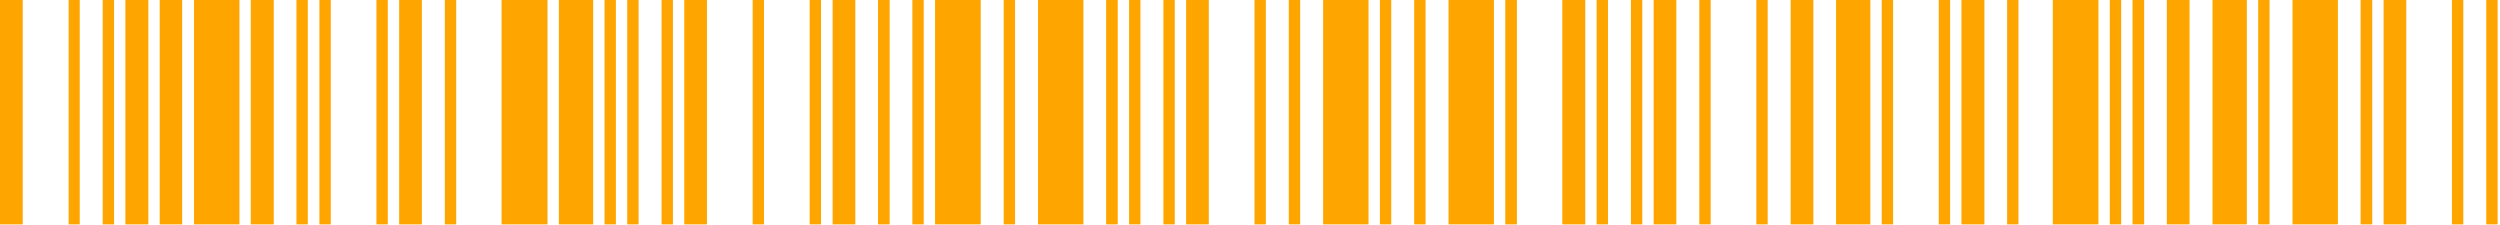
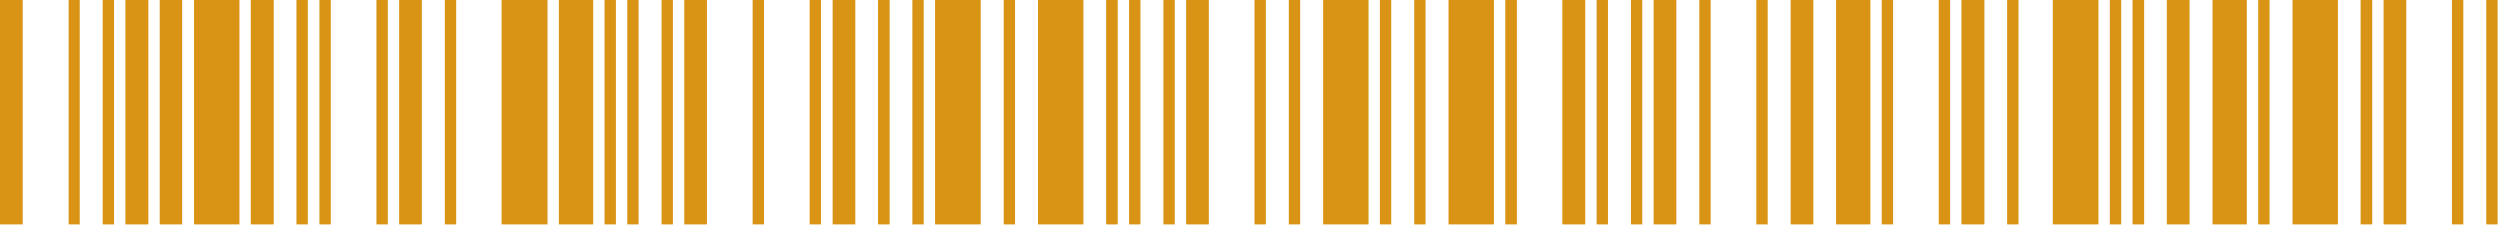
- <svg xmlns="http://www.w3.org/2000/svg" viewBox="0 0 947 85" fill="orange">
+ <svg xmlns="http://www.w3.org/2000/svg" viewBox="0 0 947 85" fill="#d99416">
  <path d="M0 85V0h8.6v85H0Zm26 0V0h4.2v85H26Zm12.9 0V0h4.3v85h-4.3ZM47.5 85V0h8.7v85h-8.7Zm13 0V0H69v85h-8.6Zm13 0V0h17.2v85H73.4ZM95 85V0h8.7v85H95Zm17.3 0V0h4.3v85h-4.3Zm8.7 0V0h4.3v85H121ZM142.6 85V0h4.3v85h-4.3Zm8.6 0V0h8.6v85h-8.6Zm17.3 0V0h4.3v85h-4.3ZM190 85V0h17.4v85H190Zm21.7 0V0h13v85h-13Zm17.3 0V0h4.3v85H229ZM237.6 85V0h4.3v85h-4.3Zm13 0V0h4.3v85h-4.3Zm8.6 0V0h8.6v85h-8.6ZM285.1 85V0h4.3v85h-4.3Zm21.6 0V0h4.3v85h-4.3Zm8.7 0V0h8.6v85h-8.6ZM332.6 85V0h4.4v85h-4.4Zm13 0V0h4.3v85h-4.3Zm8.6 0V0h17.3v85h-17.3ZM380.2 85V0h4.3v85h-4.3Zm13 0V0h17.2v85h-17.3Zm25.8 0V0h4.4v85H419ZM427.7 85V0h4.3v85h-4.3Zm13 0V0h4.3v85h-4.4Zm8.6 0V0h8.6v85h-8.6ZM475.2 85V0h4.3v85h-4.3Zm13 0V0h4.3v85h-4.3Zm13 0V0h17.2v85h-17.3ZM522.7 85V0h4.3v85h-4.3Zm13 0V0h4.3v85h-4.3Zm13 0V0h17.2v85h-17.3ZM570.2 85V0h4.4v85h-4.4Zm21.6 0V0h8.7v85h-8.7Zm13 0V0h4.3v85h-4.3ZM617.8 85V0h4.3v85h-4.3Zm8.6 0V0h8.6v85h-8.6Zm17.3 0V0h4.3v85h-4.3ZM665.3 85V0h4.3v85h-4.3Zm13 0V0h8.6v85h-8.7Zm17.2 0V0h13v85h-13ZM712.8 85V0h4.3v85h-4.3Zm21.6 0V0h4.3v85h-4.3Zm8.6 0V0h8.7v85H743ZM760.3 85V0h4.3v85h-4.3Zm17.3 0V0h17.3v85h-17.3Zm21.6 0V0h4.3v85h-4.3ZM807.8 85V0h4.4v85h-4.4Zm13 0V0h8.6v85h-8.6Zm17.3 0V0h13v85h-13ZM855.4 85V0h4.3v85h-4.3Zm13 0V0h17.2v85h-17.3Zm25.8 0V0h4.4v85h-4.4ZM902.9 85V0h8.6v85H903Zm25.9 0V0h4.3v85h-4.3Zm13 0V0h4.3v85h-4.3Z" />
</svg>
